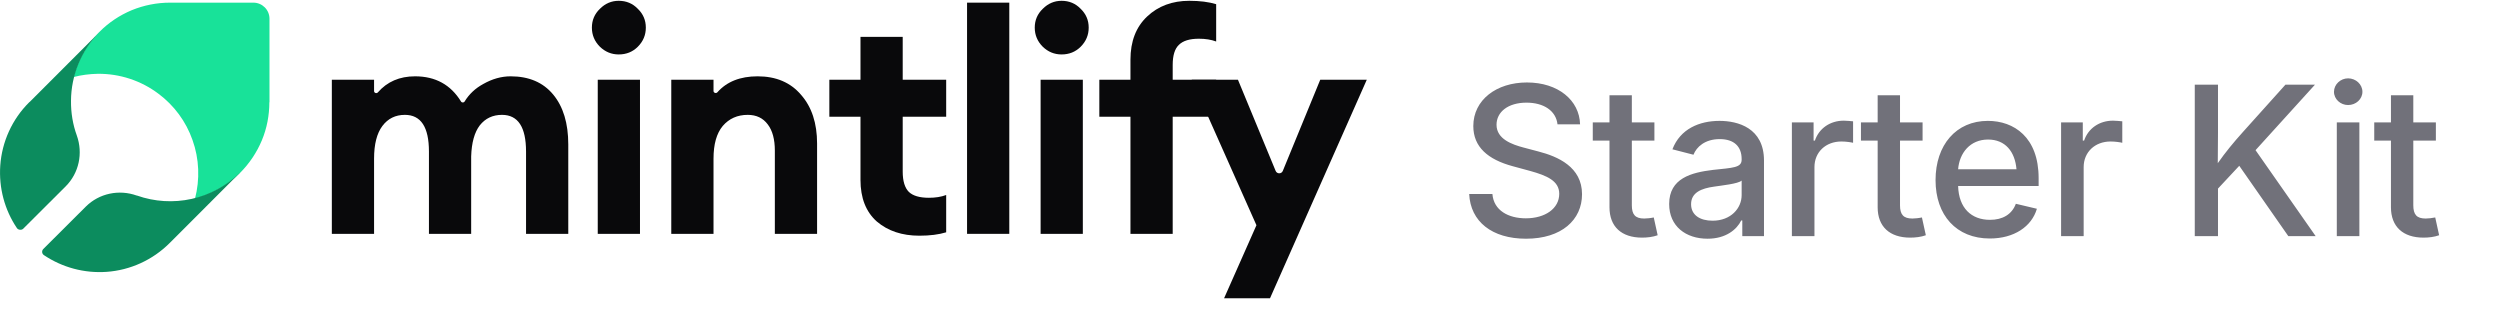
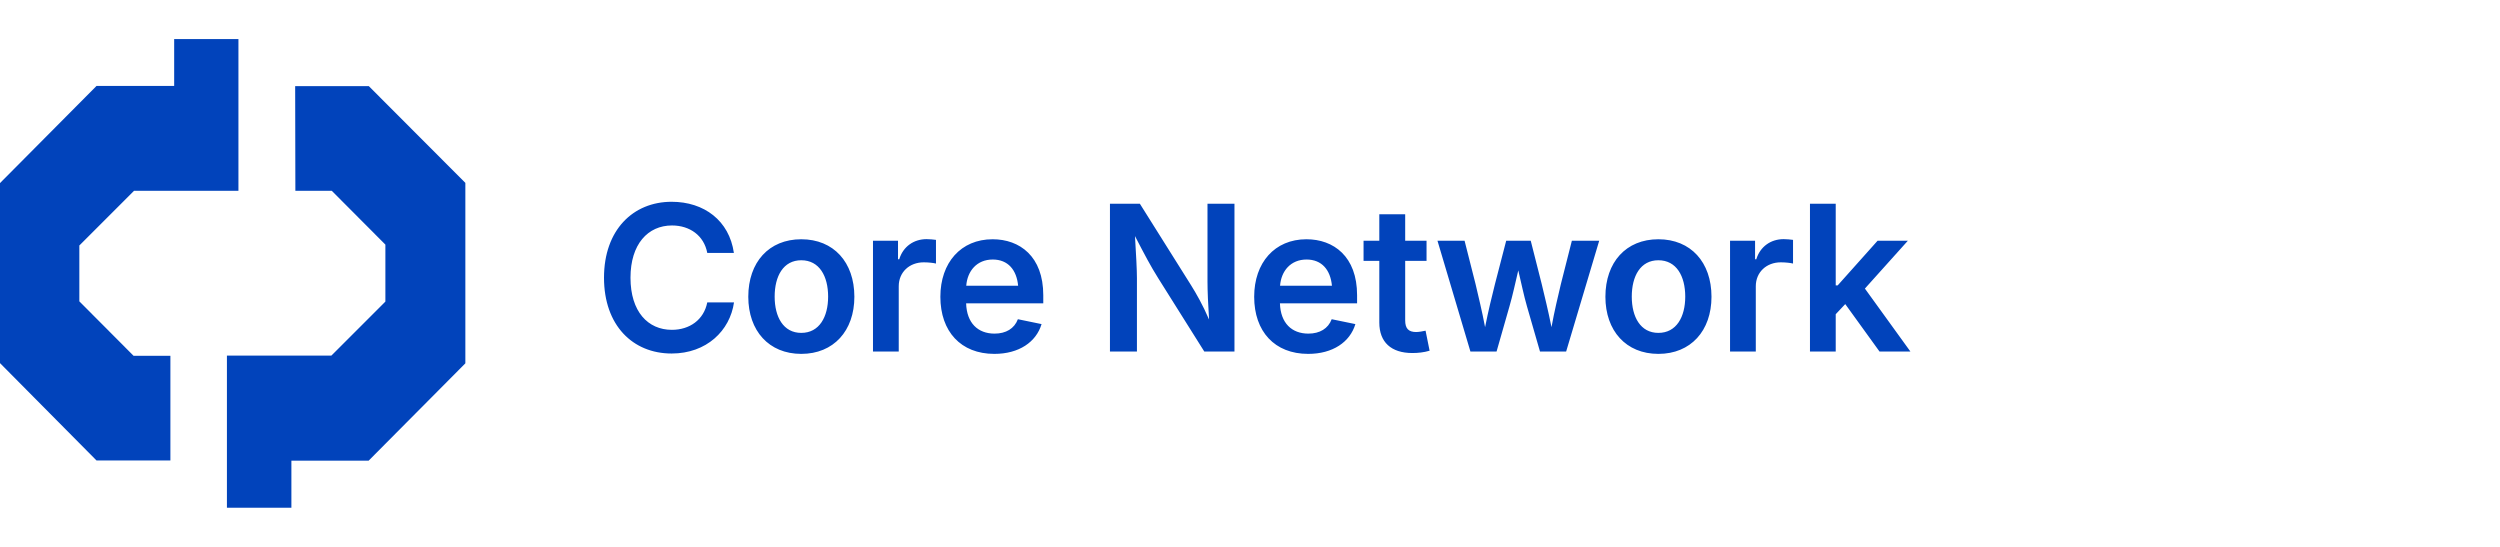
- <svg xmlns="http://www.w3.org/2000/svg" width="180" height="23" viewBox="0 0 180 23" fill="none">
-   <path d="M91.44 21.476H88.133L90.464 16.216L85.802 5.74H89.132L91.847 12.307C91.943 12.536 92.268 12.536 92.362 12.306L95.058 5.74H98.409L91.44 21.476Z" fill="#09090B" />
-   <path d="M81.393 16.837V8.403H79.152V5.74H81.393V4.297C81.393 2.98 81.792 1.944 82.592 1.19C83.391 0.435 84.404 0.058 85.633 0.058C86.387 0.058 87.031 0.139 87.564 0.302V2.988C87.208 2.854 86.794 2.788 86.32 2.788C85.655 2.788 85.174 2.936 84.878 3.232C84.582 3.513 84.434 3.994 84.434 4.674V5.74H87.564V8.403H84.434V16.837H81.393Z" fill="#09090B" />
-   <path d="M76.433 3.92C75.915 3.92 75.463 3.735 75.079 3.365C74.694 2.98 74.502 2.521 74.502 1.989C74.502 1.456 74.694 1.005 75.079 0.635C75.463 0.25 75.915 0.058 76.433 0.058C76.98 0.058 77.438 0.25 77.809 0.635C78.193 1.005 78.386 1.456 78.386 1.989C78.386 2.521 78.193 2.98 77.809 3.365C77.438 3.735 76.98 3.92 76.433 3.92ZM74.924 16.837V5.74H77.964V16.837H74.924Z" fill="#09090B" />
-   <path d="M69.628 16.837V0.191H72.669V16.837H69.628Z" fill="#09090B" />
-   <path d="M66.194 16.97C64.951 16.97 63.93 16.63 63.131 15.949C62.347 15.254 61.955 14.255 61.955 12.953V8.403H59.713V5.74H61.955V2.655H64.995V5.74H68.125V8.403H64.995V12.354C64.995 13.034 65.143 13.523 65.439 13.819C65.735 14.1 66.216 14.24 66.882 14.24C67.355 14.24 67.769 14.174 68.125 14.04V16.726C67.592 16.889 66.948 16.97 66.194 16.97Z" fill="#09090B" />
-   <path d="M48.332 16.837V5.74H51.373V6.551C51.373 6.688 51.559 6.748 51.65 6.646C52.328 5.879 53.293 5.495 54.546 5.495C55.878 5.495 56.921 5.939 57.676 6.827C58.445 7.7 58.83 8.869 58.83 10.334V16.837H55.789V10.844C55.789 10.03 55.619 9.402 55.279 8.958C54.939 8.499 54.458 8.27 53.836 8.27C53.096 8.27 52.497 8.536 52.038 9.069C51.594 9.601 51.373 10.386 51.373 11.421V16.837H48.332Z" fill="#09090B" />
-   <path d="M44.547 3.92C44.029 3.92 43.578 3.735 43.193 3.365C42.809 2.98 42.616 2.521 42.616 1.989C42.616 1.456 42.809 1.005 43.193 0.635C43.578 0.25 44.029 0.058 44.547 0.058C45.095 0.058 45.553 0.25 45.923 0.635C46.308 1.005 46.5 1.456 46.5 1.989C46.5 2.521 46.308 2.98 45.923 3.365C45.553 3.735 45.095 3.92 44.547 3.92ZM43.038 16.837V5.74H46.079V16.837H43.038Z" fill="#09090B" />
-   <path d="M37.875 16.837V10.911C37.875 9.15 37.298 8.27 36.144 8.27C35.478 8.27 34.945 8.521 34.546 9.024C34.161 9.527 33.954 10.275 33.924 11.266V16.837H30.884V10.911C30.884 9.15 30.306 8.27 29.152 8.27C28.472 8.27 27.932 8.536 27.532 9.069C27.133 9.601 26.933 10.386 26.933 11.421V16.837H23.892V5.74H26.933V6.559C26.933 6.695 27.116 6.755 27.206 6.652C27.878 5.881 28.771 5.495 29.885 5.495C31.349 5.495 32.452 6.1 33.193 7.309C33.252 7.404 33.395 7.403 33.454 7.307C33.774 6.78 34.219 6.361 34.79 6.05C35.441 5.68 36.099 5.495 36.765 5.495C38.082 5.495 39.103 5.932 39.828 6.805C40.553 7.678 40.916 8.876 40.916 10.4V16.837H37.875Z" fill="#09090B" />
-   <path d="M19.403 7.362V1.35C19.403 0.705 18.879 0.191 18.244 0.191H12.235C11.291 0.191 10.357 0.378 9.487 0.733C8.618 1.098 7.824 1.621 7.16 2.295L7.114 2.341C6.235 3.23 5.609 4.333 5.291 5.548C5.861 5.399 6.45 5.324 7.039 5.314C8.609 5.296 10.151 5.801 11.403 6.745C12.534 7.586 13.394 8.746 13.861 10.083C14.347 11.438 14.403 12.916 14.039 14.309C15.244 13.991 16.356 13.364 17.244 12.486L17.291 12.439C17.954 11.775 18.487 10.98 18.851 10.111C19.216 9.241 19.393 8.306 19.393 7.362H19.403Z" fill="#18E299" />
-   <path d="M5.112 7.26C5.121 5.416 5.857 3.646 7.151 2.324L2.151 7.326C2.133 7.344 2.114 7.354 2.095 7.372C0.876 8.583 0.14 10.204 0.019 11.918C-0.092 13.52 0.327 15.103 1.22 16.426C1.306 16.552 1.537 16.593 1.667 16.472L4.73 13.417C5.689 12.458 5.987 11.033 5.531 9.757C5.242 8.965 5.103 8.117 5.112 7.26Z" fill="#0C8C5E" />
-   <path d="M17.262 12.44C16.303 13.38 15.102 14.032 13.799 14.321C12.486 14.61 11.127 14.526 9.861 14.079C9.861 14.079 9.851 14.079 9.842 14.079C8.567 13.622 7.142 13.921 6.183 14.871L3.12 17.926C2.99 18.056 3.009 18.27 3.167 18.373C4.489 19.258 6.072 19.686 7.673 19.574C9.386 19.453 10.997 18.717 12.216 17.497L12.263 17.451L17.262 12.449V12.44Z" fill="#0C8C5E" />
-   <text x="105" y="17" font-family="Inter, ui-sans-serif, system-ui, -apple-system, sans-serif" font-size="15" font-weight="500" fill="#71717A" letter-spacing="-0.01em">Starter Kit</text>
+ <svg xmlns="http://www.w3.org/2000/svg" width="320" height="70" viewBox="0 0 320 70" fill="none">
+   <g transform="translate(0, 5) scale(0.05359)">
+     <path d="M569.5 0H416V112H230.5L0 344V774L230.5 1006.5H407V756.5H319L189.5 626.5V493L320 362.5H569.5V0Z" fill="#0143BB" />
+     <path d="M696 1119.5H542V756H791.5L920.5 627V491L792.5 362.5H705.5L705 112.5H881L1111.5 343.5V774.5L880.5 1007H696V1119.5Z" fill="#0143BB" />
+   </g>
+   <text x="76" y="45" font-family="system-ui, -apple-system, BlinkMacSystemFont, 'Segoe UI', sans-serif" font-size="26" font-weight="600" fill="#0143BB" letter-spacing="-0.5">Core Network</text>
</svg>
